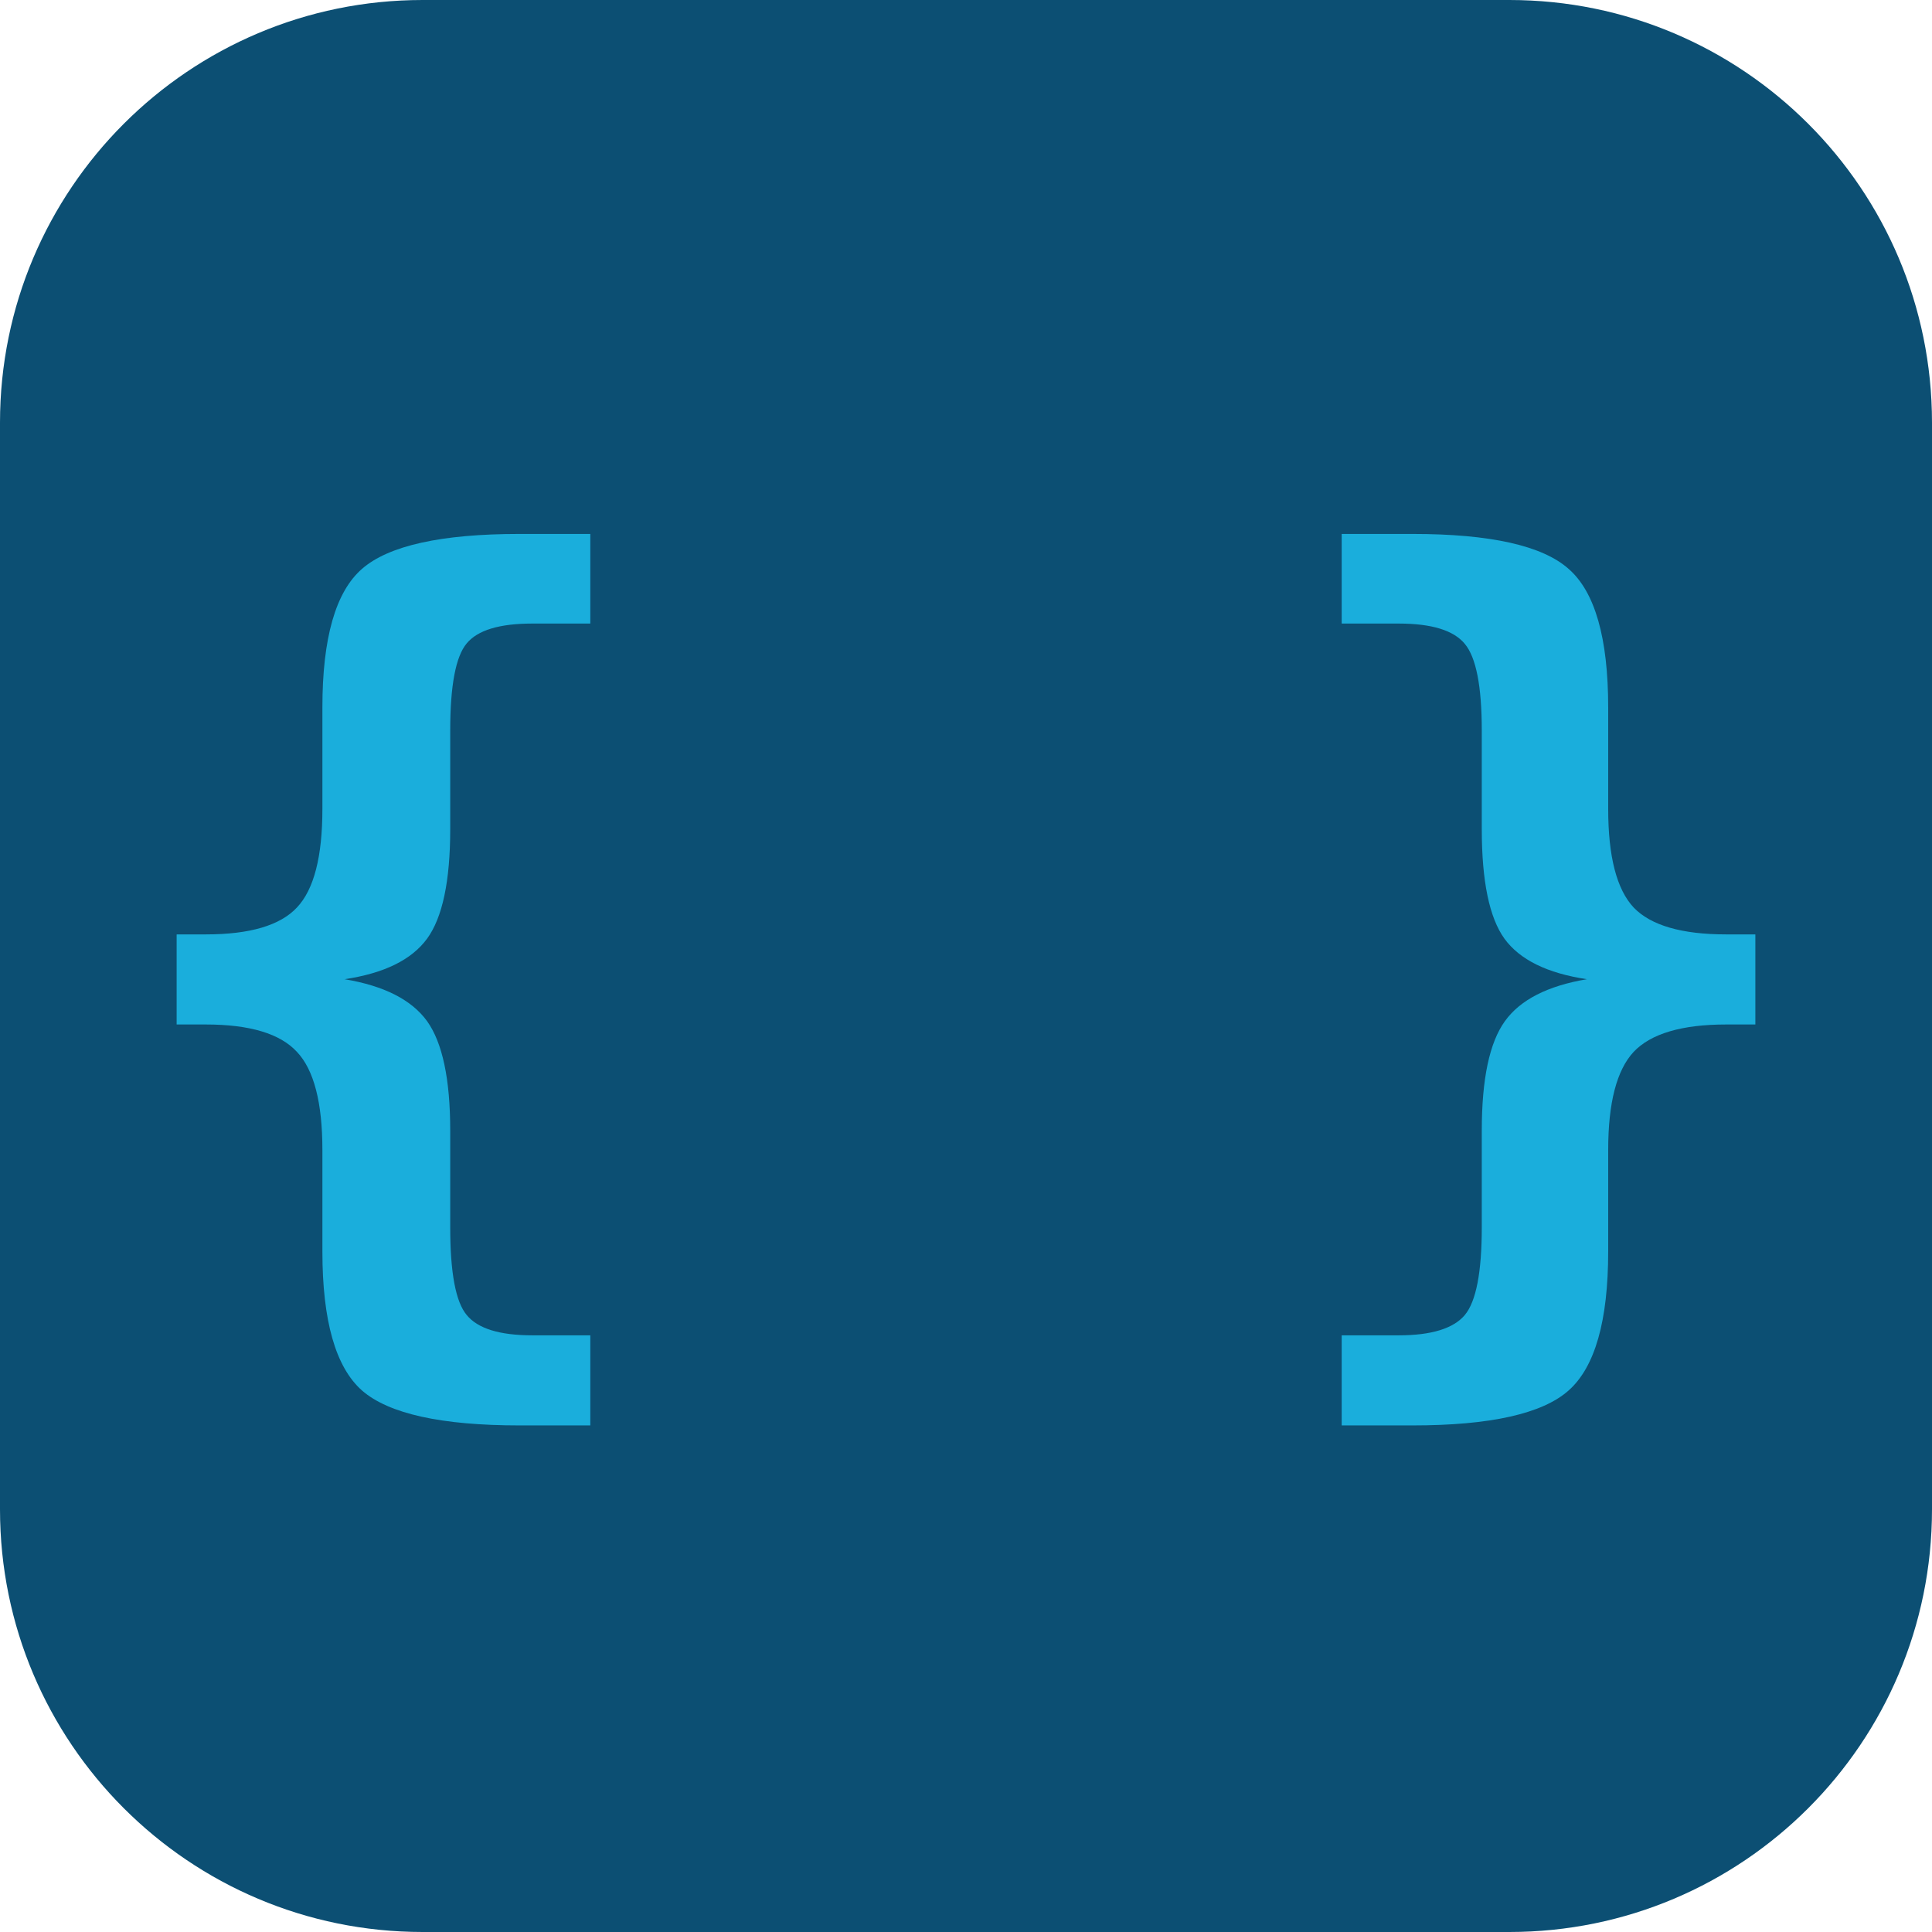
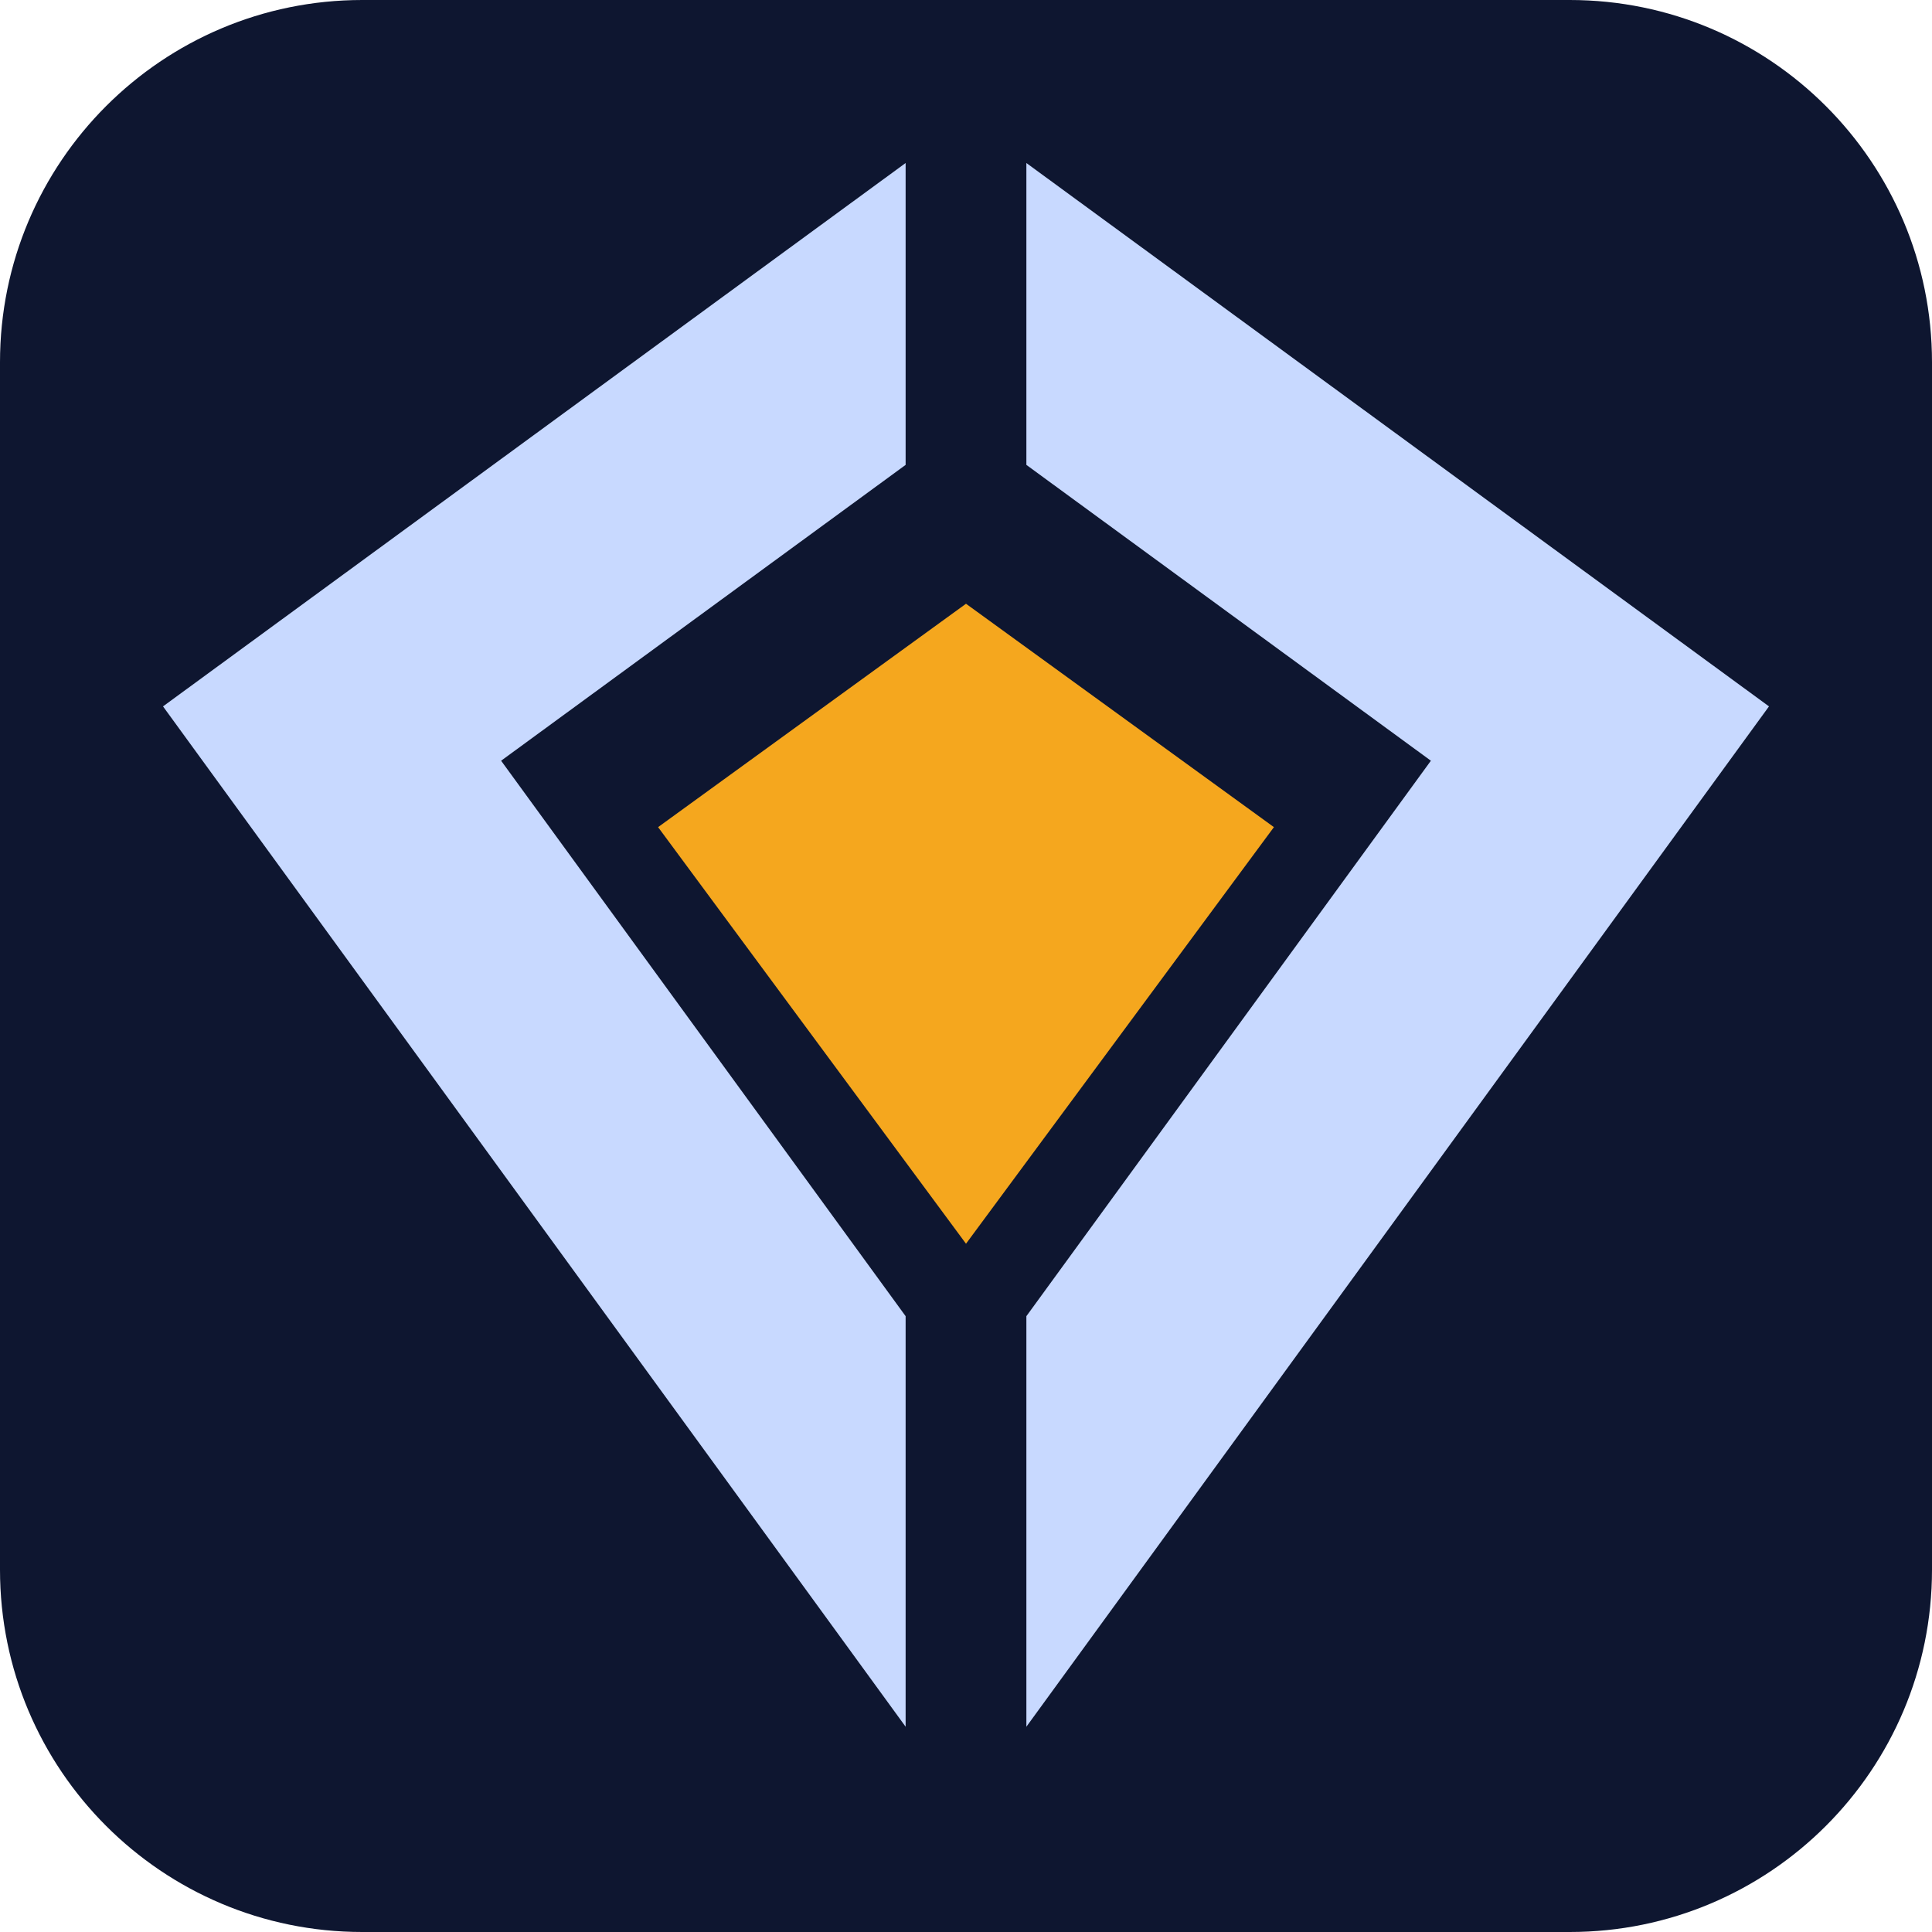
- <svg xmlns="http://www.w3.org/2000/svg" viewBox="0 0 64 64">
-   <rect width="64" height="64" rx="14" fill="#0C4F73" />
-   <text x="32" y="42" text-anchor="middle" font-family="'JetBrains Mono', monospace" font-size="32" font-weight="700" fill="#1AAEDC">{ }</text>
+ <svg xmlns="http://www.w3.org/2000/svg" viewBox="0 0 32 32" role="img" aria-label="CodeWeekend">
+   <path fill="#0E1630" d="M6 0H26A6 6 0 0 1 32 6V26A6 6 0 0 1 26 32H6A6 6 0 0 1 0 26V6A6 6 0 0 1 6 0Z" />
+   <path fill="#C8D9FF" d="M15 2.7L2.7 11.7L15 28.6V21.8L8.3 12.6L15 7.7ZM17 7.7L23.7 12.6L17 21.8V28.6L29.3 11.7L17 2.7Z" />
+   <path fill="#F5A71E" d="M16 10L21.1 13.7L16 20.6L10.9 13.7Z" />
</svg>
